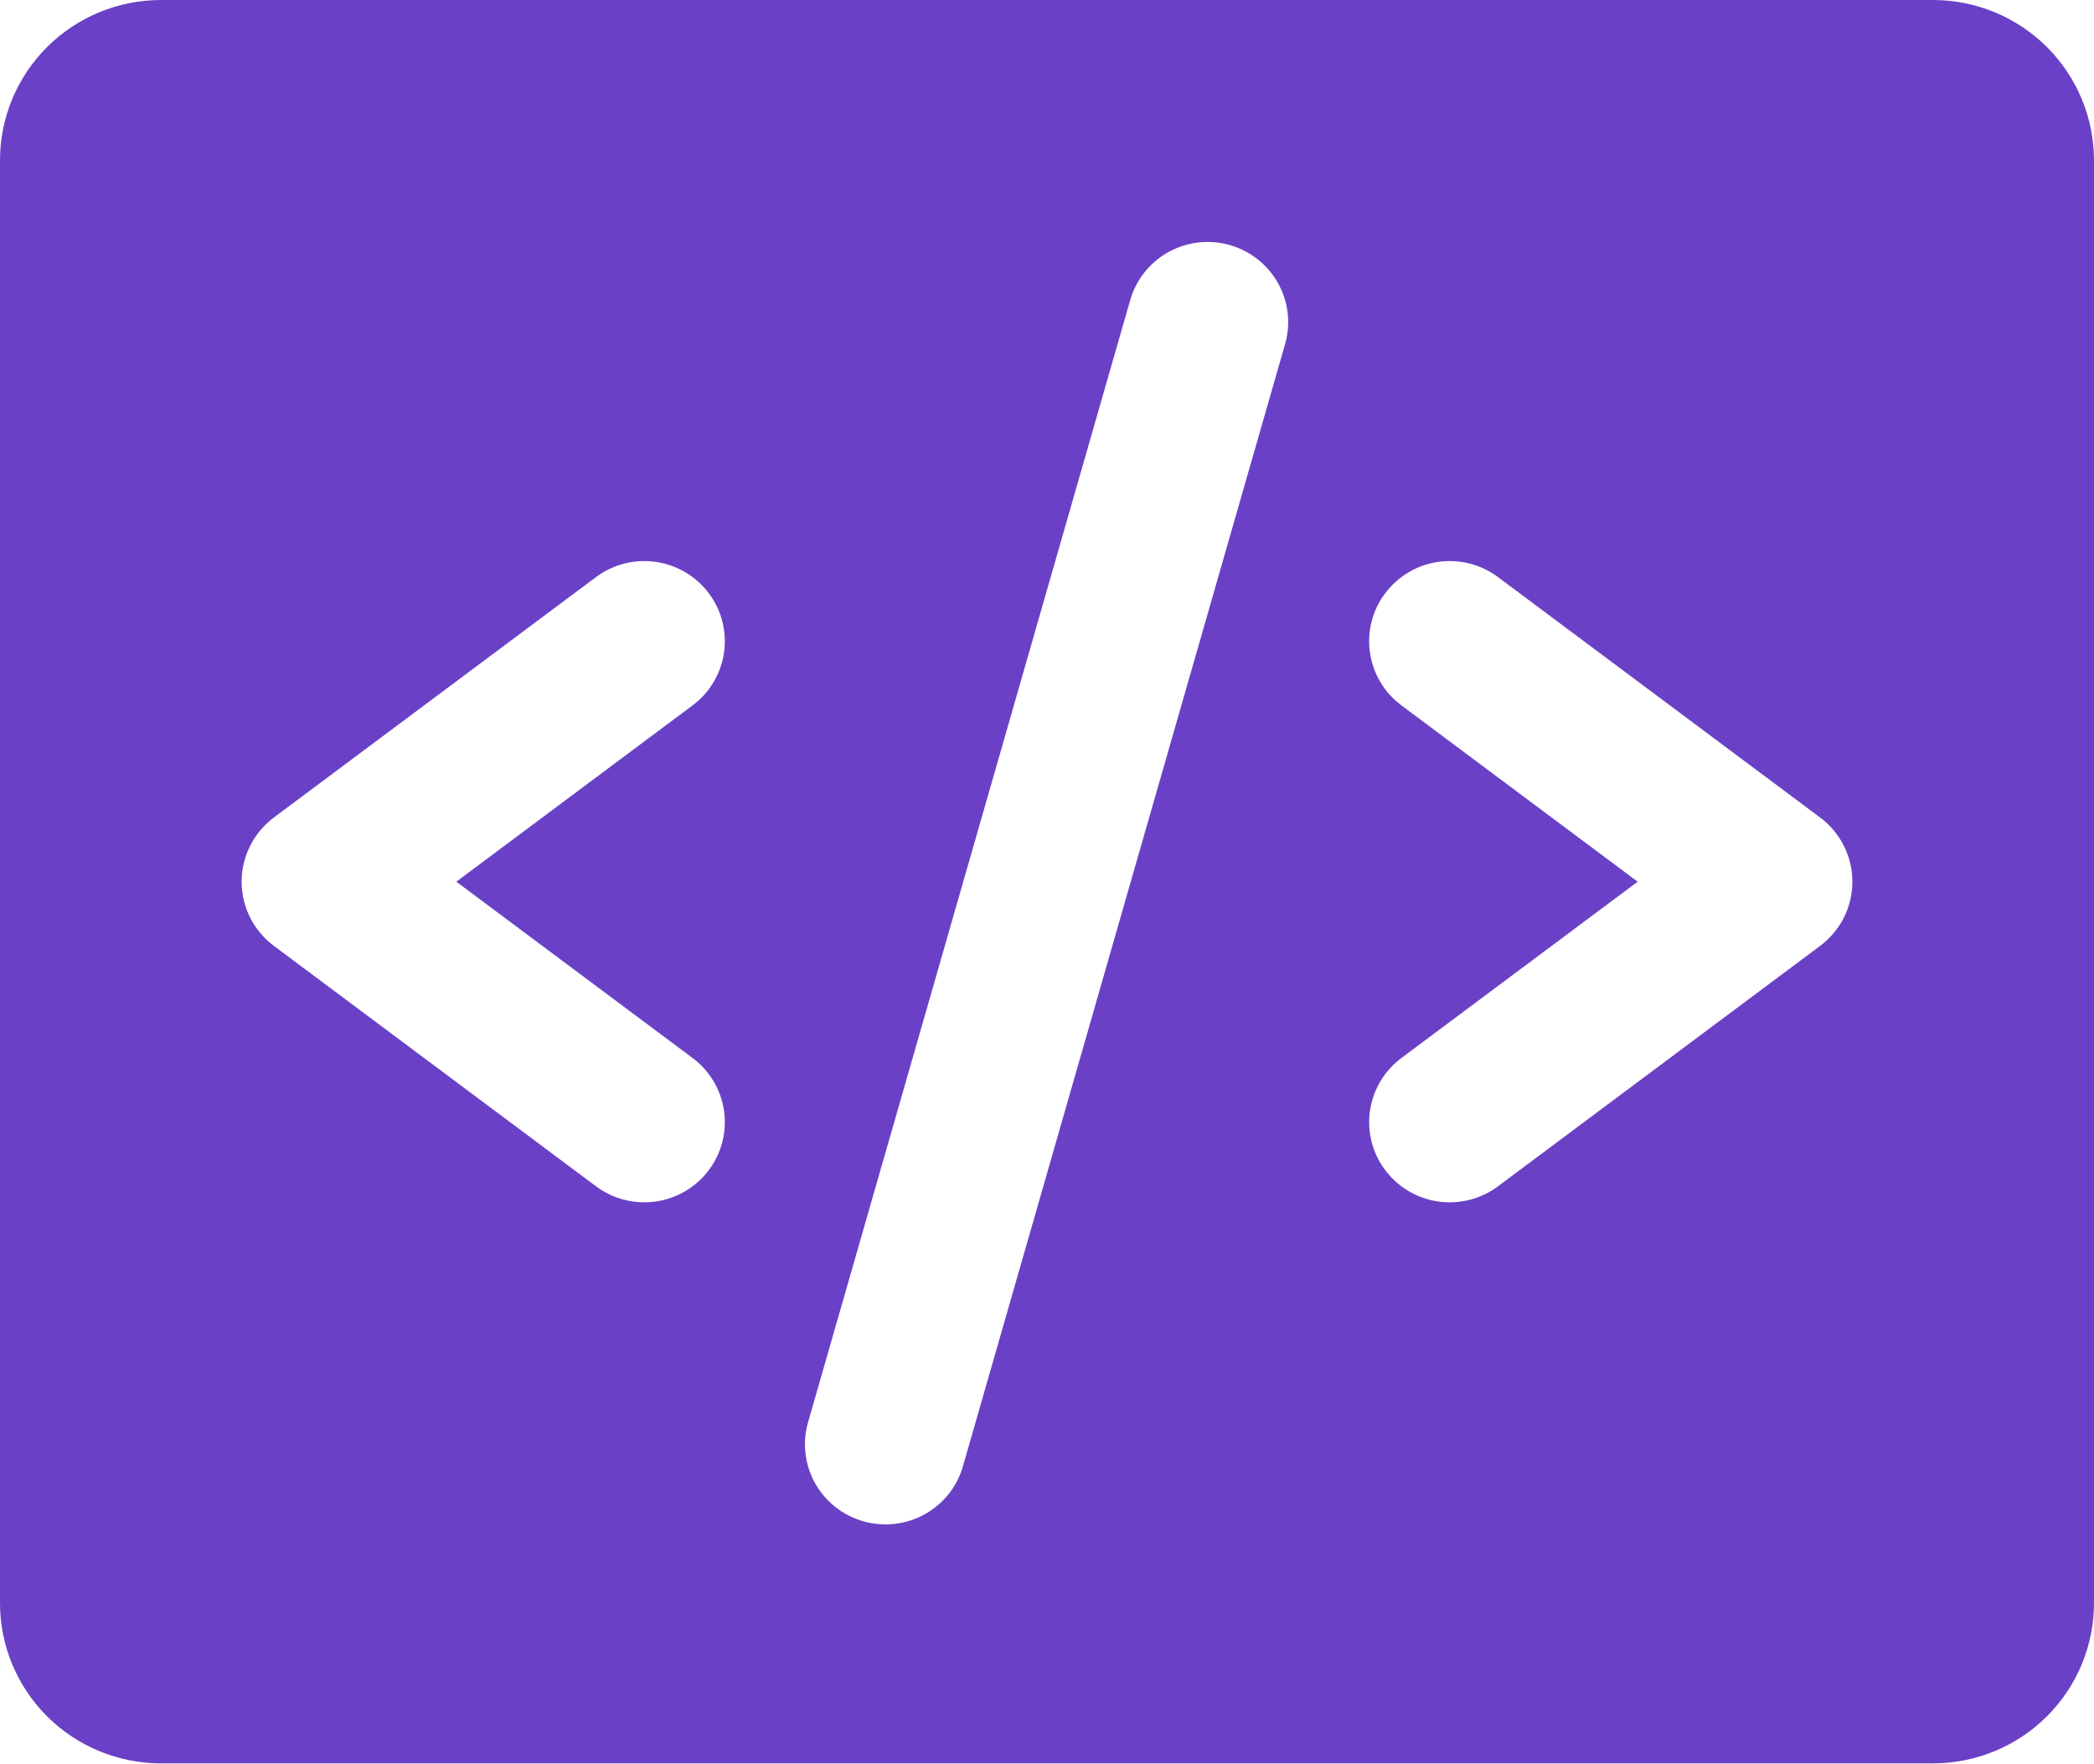
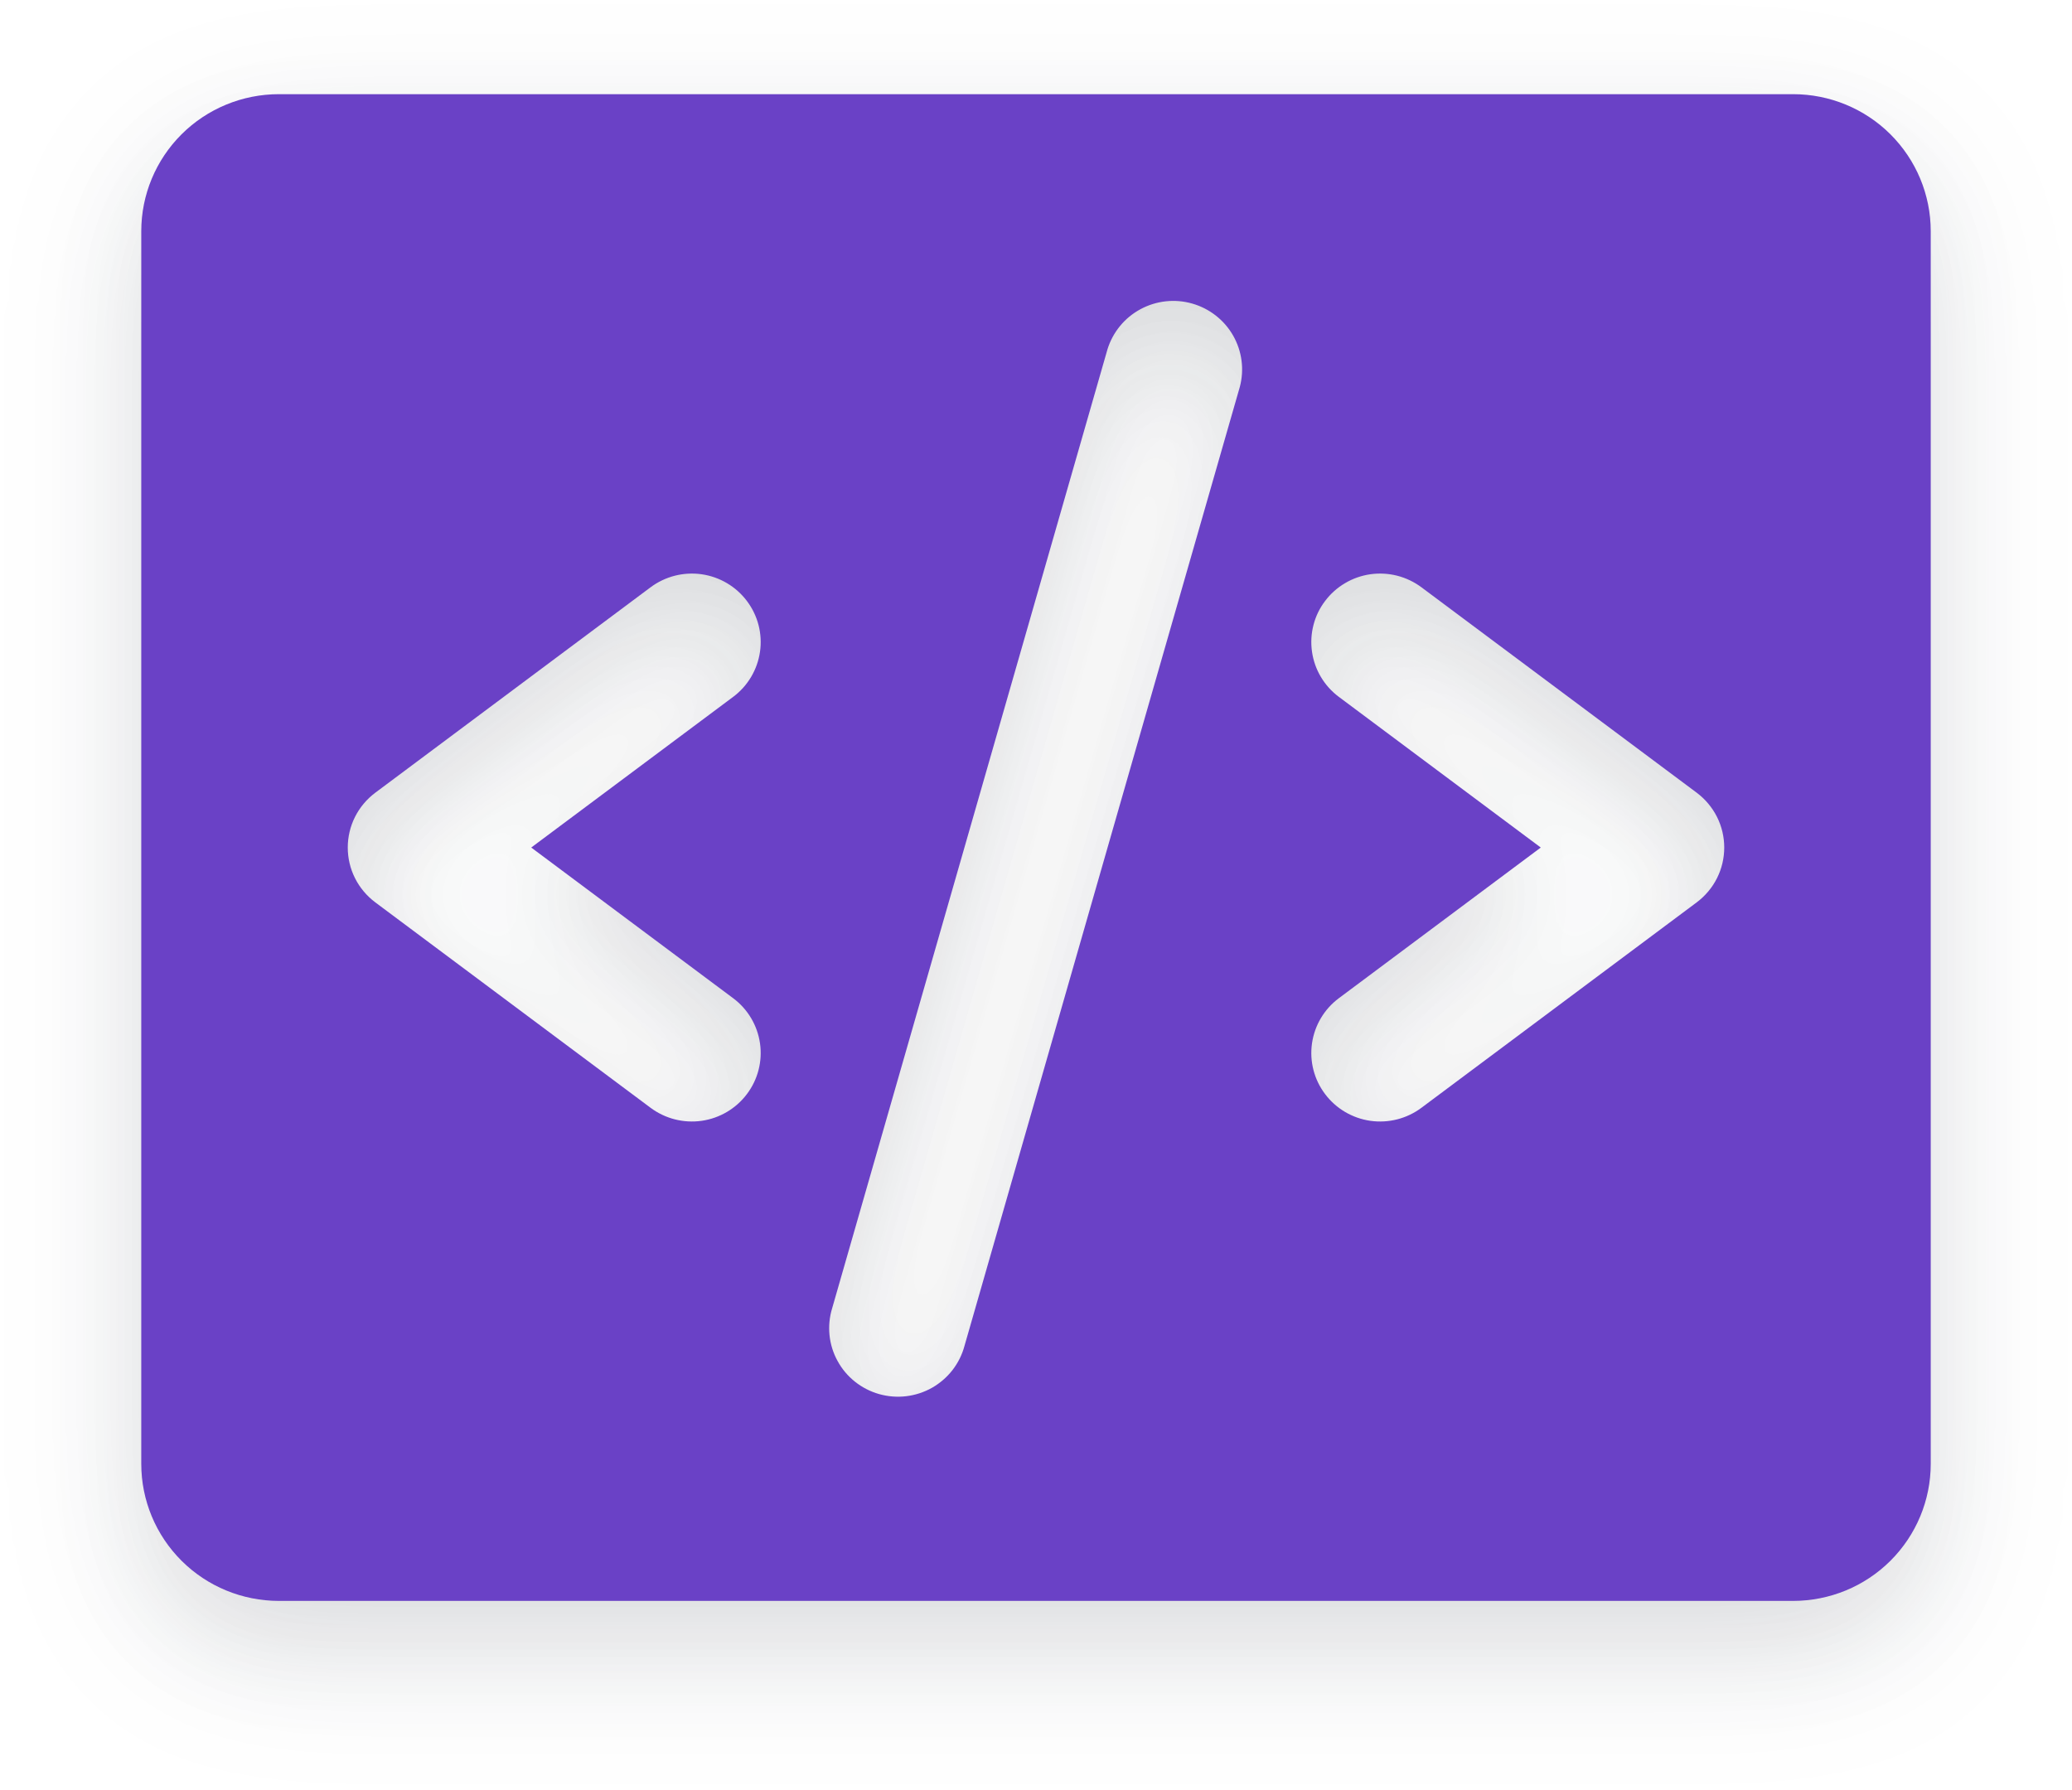
- <svg xmlns="http://www.w3.org/2000/svg" width="38" height="32" viewBox="0 0 38 32" fill="none">
-   <path d="M35.077 0H2.923C2.148 0 1.404 0.306 0.856 0.852C0.308 1.398 0 2.138 0 2.909V29.091C0 29.862 0.308 30.602 0.856 31.148C1.404 31.694 2.148 32 2.923 32H35.077C35.852 32 36.596 31.694 37.144 31.148C37.692 30.602 38 29.862 38 29.091V2.909C38 2.138 37.692 1.398 37.144 0.852C36.596 0.306 35.852 0 35.077 0ZM12.569 19.2C12.879 19.431 13.084 19.776 13.139 20.158C13.194 20.54 13.094 20.928 12.861 21.236C12.629 21.545 12.283 21.749 11.899 21.804C11.515 21.858 11.126 21.759 10.815 21.527L4.969 17.164C4.788 17.028 4.64 16.852 4.539 16.651C4.437 16.448 4.385 16.226 4.385 16C4.385 15.774 4.437 15.552 4.539 15.35C4.64 15.148 4.788 14.972 4.969 14.836L10.815 10.473C11.126 10.241 11.515 10.142 11.899 10.196C12.283 10.251 12.629 10.455 12.861 10.764C13.094 11.072 13.194 11.46 13.139 11.842C13.084 12.224 12.879 12.569 12.569 12.8L8.281 16L12.569 19.2ZM23.328 6.218L17.482 26.582C17.432 26.769 17.345 26.944 17.227 27.097C17.108 27.25 16.96 27.378 16.791 27.474C16.622 27.569 16.435 27.63 16.242 27.653C16.05 27.676 15.854 27.66 15.667 27.607C15.48 27.554 15.306 27.464 15.155 27.343C15.003 27.222 14.877 27.073 14.784 26.902C14.692 26.733 14.634 26.546 14.615 26.353C14.595 26.161 14.615 25.967 14.672 25.782L20.518 5.418C20.631 5.054 20.882 4.748 21.218 4.567C21.555 4.385 21.949 4.342 22.317 4.447C22.685 4.552 22.997 4.796 23.186 5.127C23.375 5.458 23.426 5.85 23.328 6.218ZM33.031 17.164L27.185 21.527C26.875 21.759 26.485 21.858 26.101 21.804C25.717 21.749 25.371 21.545 25.139 21.236C24.906 20.928 24.806 20.54 24.861 20.158C24.916 19.776 25.121 19.431 25.431 19.2L29.719 16L25.431 12.8C25.277 12.685 25.148 12.542 25.05 12.377C24.952 12.213 24.888 12.031 24.861 11.842C24.834 11.653 24.844 11.46 24.892 11.275C24.939 11.09 25.023 10.916 25.139 10.764C25.254 10.611 25.398 10.482 25.563 10.385C25.728 10.287 25.911 10.223 26.101 10.196C26.291 10.169 26.485 10.18 26.67 10.227C26.856 10.275 27.031 10.358 27.185 10.473L33.031 14.836C33.212 14.972 33.36 15.148 33.461 15.35C33.563 15.552 33.615 15.774 33.615 16C33.615 16.226 33.563 16.448 33.461 16.651C33.36 16.852 33.212 17.028 33.031 17.164Z" fill="#6A41C6" />
+ <svg xmlns="http://www.w3.org/2000/svg" width="44" height="38" viewBox="0 0 44 38" fill="none">
+   <g filter="url(#filter0_dd_302_72)">
+     <path d="M38.077 2H5.923C5.148 2 4.404 2.306 3.856 2.852C3.308 3.398 3 4.138 3 4.909V31.091C3 31.862 3.308 32.602 3.856 33.148C4.404 33.694 5.148 34 5.923 34H38.077C38.852 34 39.596 33.694 40.144 33.148C40.692 32.602 41 31.862 41 31.091V4.909C41 4.138 40.692 3.398 40.144 2.852C39.596 2.306 38.852 2 38.077 2ZM15.569 21.2C15.879 21.431 16.084 21.776 16.139 22.158C16.194 22.54 16.094 22.928 15.861 23.236C15.629 23.545 15.283 23.749 14.899 23.804C14.515 23.858 14.126 23.759 13.815 23.527L7.969 19.164C7.788 19.028 7.64 18.852 7.539 18.651C7.437 18.448 7.385 18.226 7.385 18C7.385 17.774 7.437 17.552 7.539 17.349C7.64 17.148 7.788 16.972 7.969 16.836L13.815 12.473C14.126 12.241 14.515 12.142 14.899 12.196C15.283 12.251 15.629 12.455 15.861 12.764C16.094 13.072 16.194 13.46 16.139 13.842C16.084 14.224 15.879 14.569 15.569 14.8L11.281 18L15.569 21.2ZM26.328 8.218L20.482 28.582C20.432 28.769 20.345 28.944 20.227 29.097C20.108 29.25 19.96 29.378 19.791 29.474C19.622 29.569 19.435 29.63 19.242 29.653C19.05 29.676 18.854 29.66 18.667 29.607C18.48 29.554 18.306 29.464 18.154 29.343C18.003 29.222 17.877 29.073 17.785 28.902C17.692 28.733 17.634 28.546 17.615 28.353C17.596 28.161 17.615 27.967 17.672 27.782L23.518 7.418C23.631 7.054 23.882 6.748 24.218 6.567C24.555 6.385 24.949 6.342 25.317 6.447C25.685 6.552 25.997 6.796 26.186 7.127C26.375 7.458 26.426 7.85 26.328 8.218ZM36.031 19.164L30.185 23.527C29.875 23.759 29.485 23.858 29.101 23.804C28.717 23.749 28.371 23.545 28.139 23.236C27.906 22.928 27.806 22.54 27.861 22.158C27.916 21.776 28.121 21.431 28.431 21.2L32.719 18L28.431 14.8C28.277 14.685 28.148 14.542 28.05 14.377C27.952 14.213 27.888 14.031 27.861 13.842C27.834 13.653 27.844 13.46 27.892 13.275C27.939 13.09 28.023 12.916 28.139 12.764C28.254 12.611 28.398 12.482 28.563 12.385C28.728 12.287 28.911 12.223 29.101 12.196C29.291 12.169 29.485 12.18 29.67 12.227C29.856 12.275 30.031 12.358 30.185 12.473L36.031 16.836C36.212 16.972 36.36 17.148 36.461 17.349C36.563 17.552 36.615 17.774 36.615 18C36.615 18.226 36.563 18.448 36.461 18.651C36.36 18.852 36.212 19.028 36.031 19.164Z" fill="#6A41C6" />
+   </g>
+   <defs>
+     <filter id="filter0_dd_302_72" x="0" y="0" width="44" height="38" filterUnits="userSpaceOnUse" color-interpolation-filters="sRGB">
+       <feFlood flood-opacity="0" result="BackgroundImageFix" />
+       <feColorMatrix in="SourceAlpha" type="matrix" values="0 0 0 0 0 0 0 0 0 0 0 0 0 0 0 0 0 0 127 0" result="hardAlpha" />
+       <feOffset dy="1" />
+       <feGaussianBlur stdDeviation="1" />
+       <feColorMatrix type="matrix" values="0 0 0 0 0.063 0 0 0 0 0.094 0 0 0 0 0.157 0 0 0 0.06 0" />
+       <feBlend mode="normal" in2="BackgroundImageFix" result="effect1_dropShadow_302_72" />
+       <feColorMatrix in="SourceAlpha" type="matrix" values="0 0 0 0 0 0 0 0 0 0 0 0 0 0 0 0 0 0 127 0" result="hardAlpha" />
+       <feOffset dy="1" />
+       <feGaussianBlur stdDeviation="1.5" />
+       <feColorMatrix type="matrix" values="0 0 0 0 0.063 0 0 0 0 0.094 0 0 0 0 0.157 0 0 0 0.1 0" />
+       <feBlend mode="normal" in2="effect1_dropShadow_302_72" result="effect2_dropShadow_302_72" />
+       <feBlend mode="normal" in="SourceGraphic" in2="effect2_dropShadow_302_72" result="shape" />
+     </filter>
+   </defs>
</svg>
